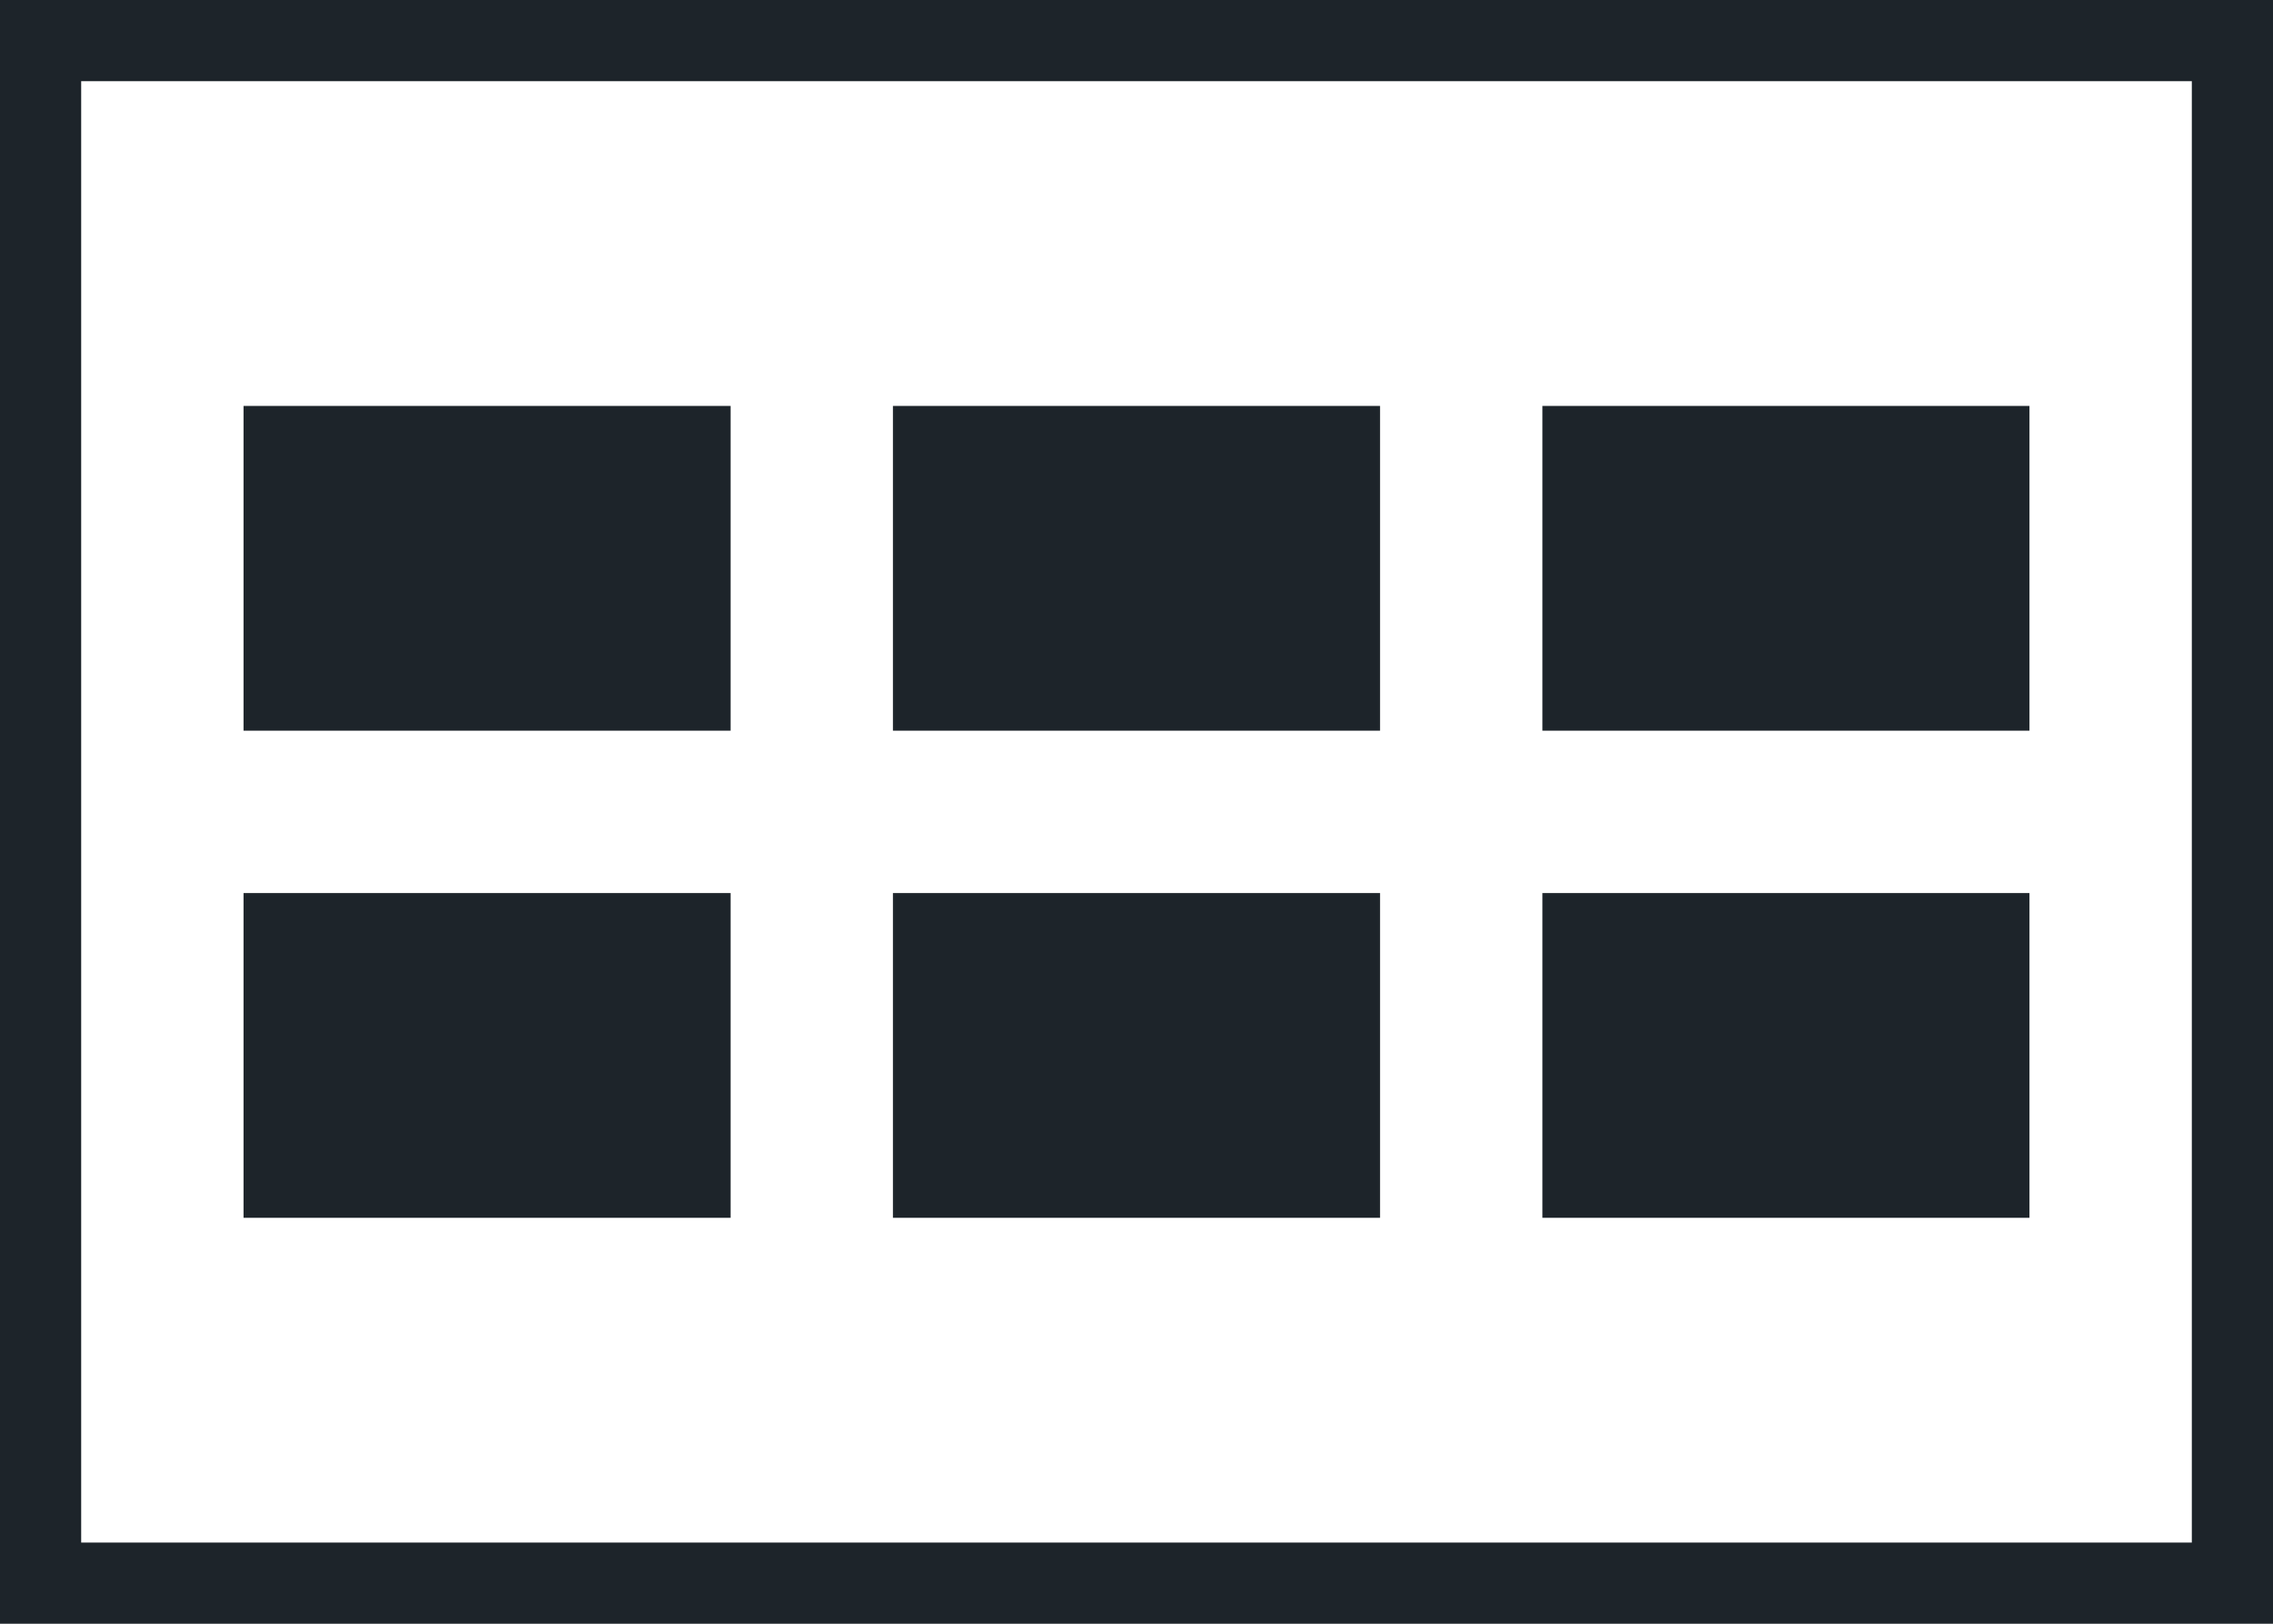
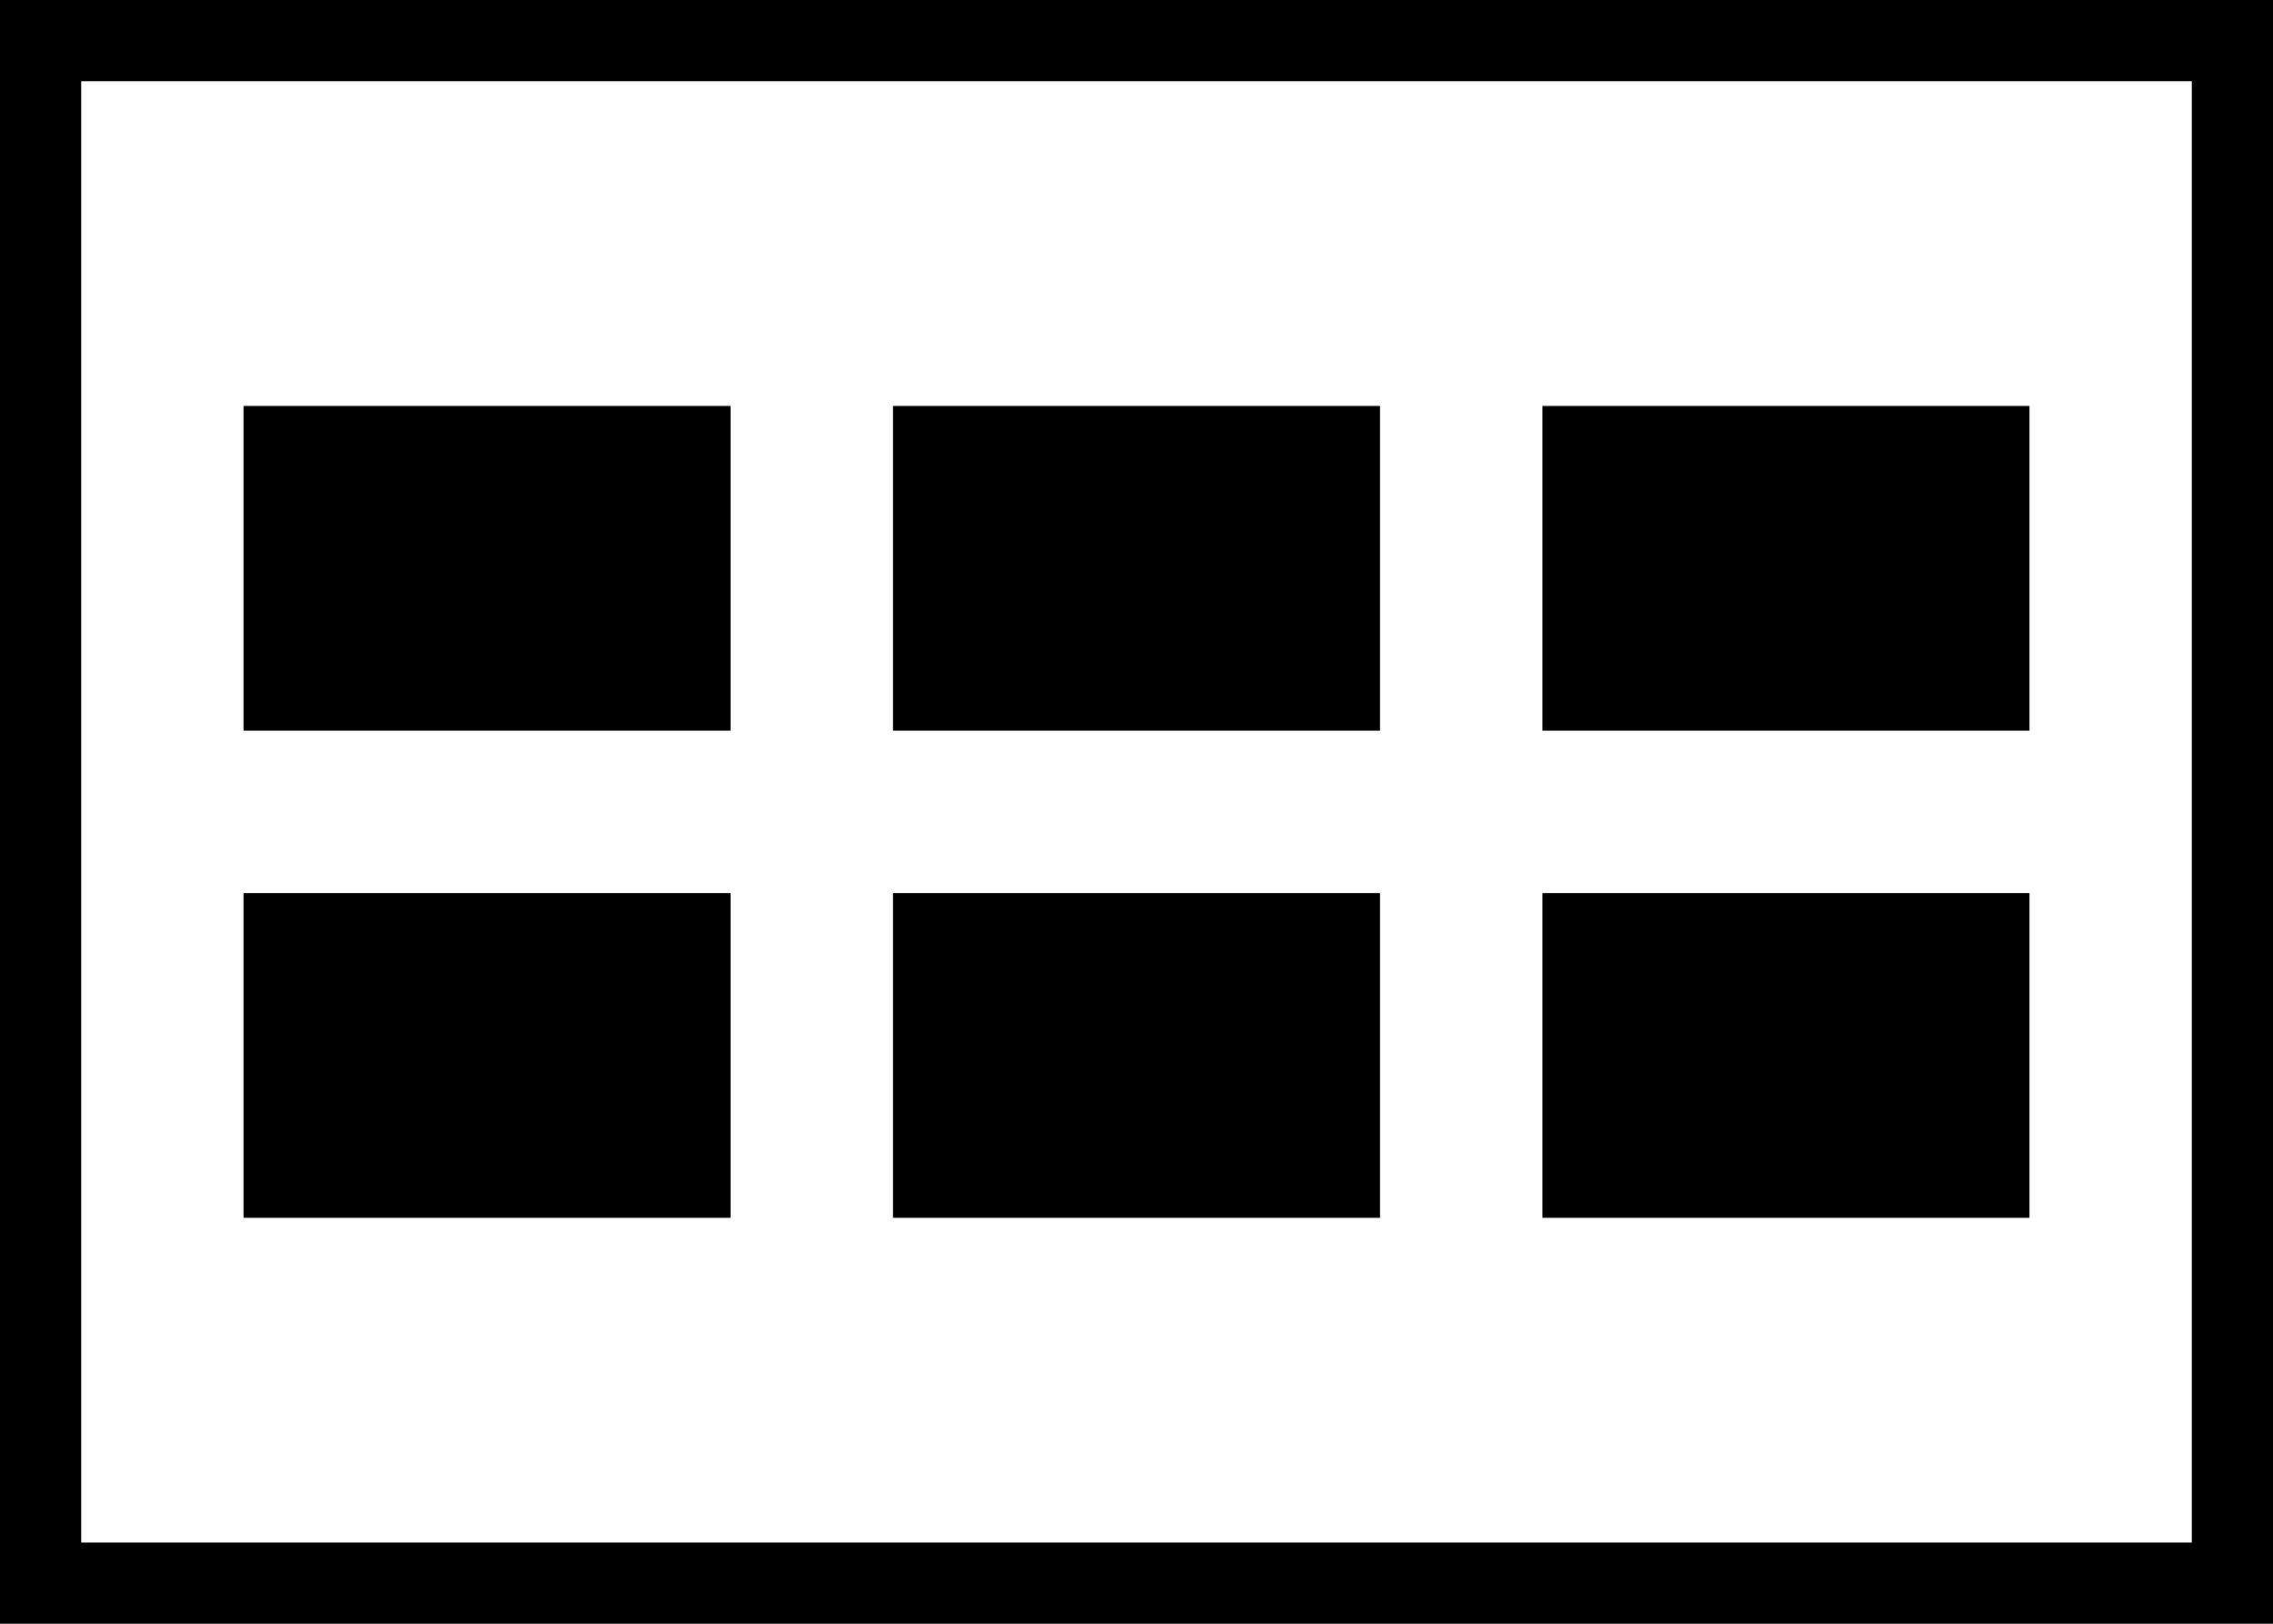
- <svg xmlns="http://www.w3.org/2000/svg" viewBox="0 0 28 20">
-   <defs>
-     <style>.cls-1{fill:#1d242a;}</style>
-   </defs>
-   <g id="Layer_2" data-name="Layer 2">
-     <g id="Layer_2-2" data-name="Layer 2">
-       <rect class="cls-1" x="3" y="5" width="6" height="4" />
-       <rect class="cls-1" x="3" y="11" width="6" height="4" />
-       <rect class="cls-1" x="19" y="5" width="6" height="4" />
-       <rect class="cls-1" x="11" y="5" width="6" height="4" />
-       <rect class="cls-1" x="19" y="11" width="6" height="4" />
-       <rect class="cls-1" x="11" y="11" width="6" height="4" />
-       <path class="cls-1" d="M27,0H0V20H28V0Zm0,19H1V1H27Z" />
+ <svg xmlns="http://www.w3.org/2000/svg" version="1.1" id="Layer_1" x="0px" y="0px" viewBox="0 0 28 20" style="enable-background:new 0 0 28 20;" xml:space="preserve">
+   <g id="Layer_2">
+     <g id="Layer_2-2">
+       <rect x="3" y="5" width="6" height="4" />
+       <rect x="3" y="11" width="6" height="4" />
+       <rect x="19" y="5" width="6" height="4" />
+       <rect x="11" y="5" width="6" height="4" />
+       <rect x="19" y="11" width="6" height="4" />
+       <rect x="11" y="11" width="6" height="4" />
+       <path d="M27,0H0v20h28V0H27z M27,19H1V1h26V19z" />
    </g>
  </g>
</svg>
